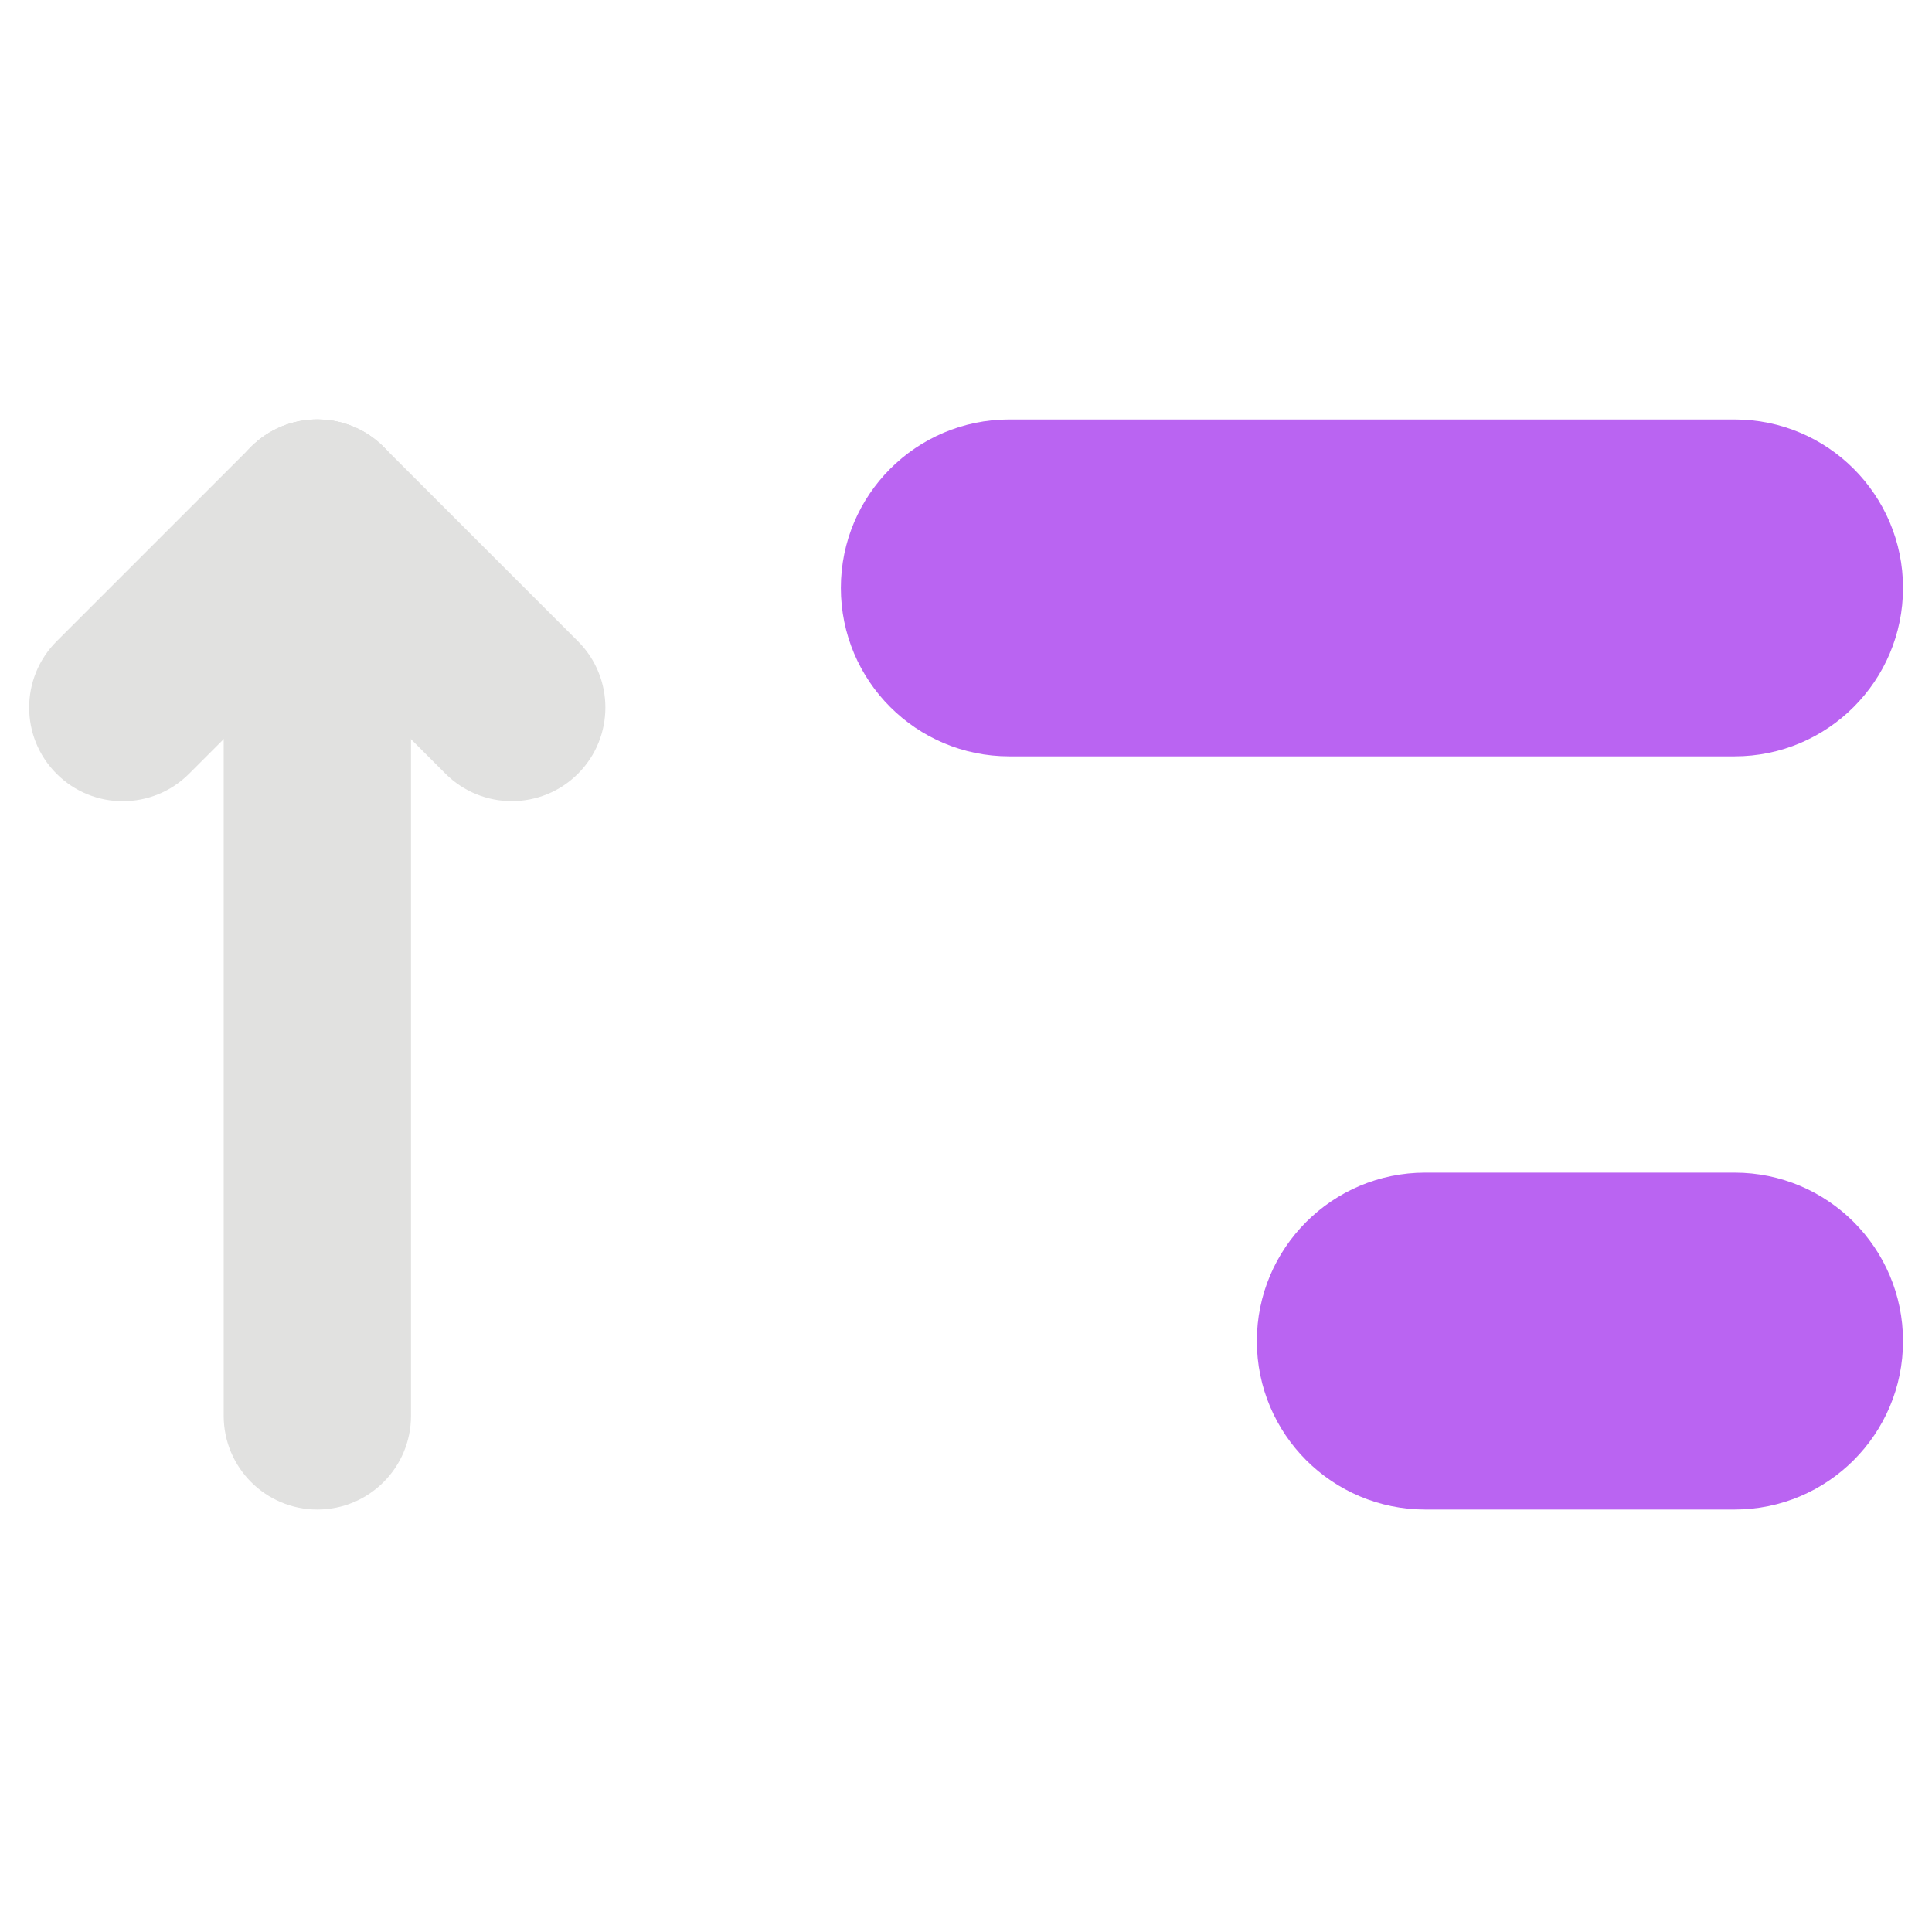
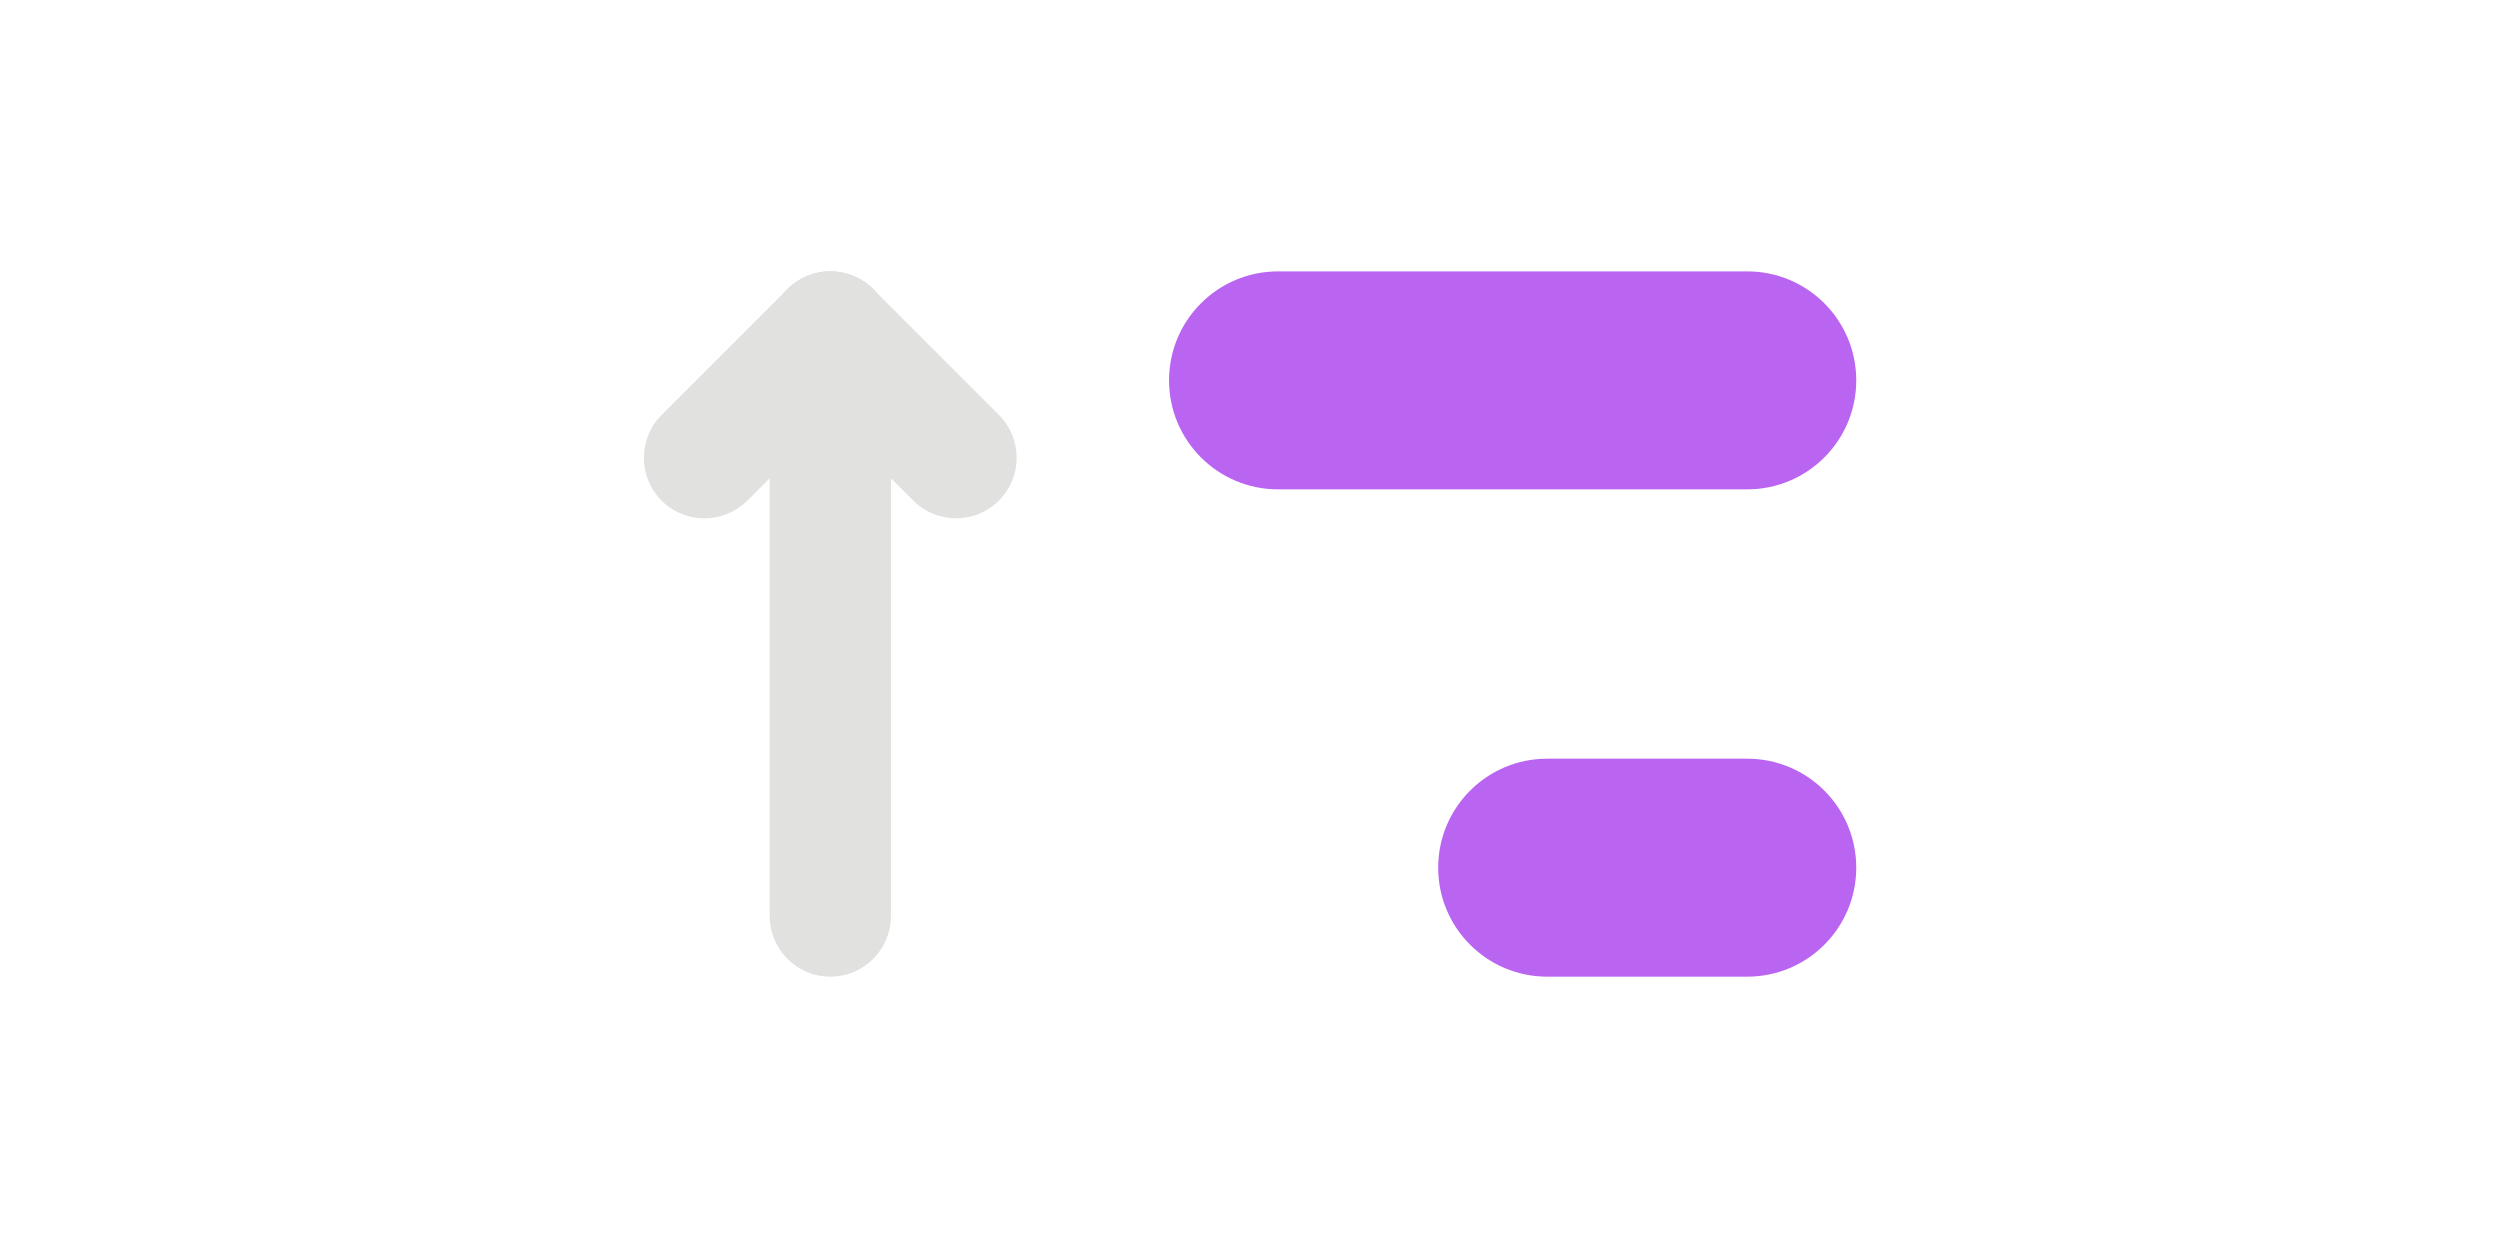
- <svg xmlns="http://www.w3.org/2000/svg" id="Layer_1" data-name="Layer 1" viewBox="0 0 128 128">
+ <svg xmlns="http://www.w3.org/2000/svg" id="Layer_1" data-name="Layer 1" viewBox="-64 0 256 128">
  <defs>
    <style>
      .cls-1 {
        fill: #e1e1e0;
      }

      .cls-1, .cls-2 {
        stroke-width: 0px;
      }

      .cls-2 {
        fill: #ba64f2;
      }
    </style>
  </defs>
  <rect class="cls-2" x="55.71" y="27.79" width="70.37" height="22.32" rx="11.16" ry="11.16" />
  <rect class="cls-2" x="83.27" y="77.69" width="42.81" height="22.32" rx="11.16" ry="11.16" />
  <g>
    <rect class="cls-1" x="14.82" y="27.79" width="12.41" height="72.22" rx="6.21" ry="6.21" />
    <rect class="cls-1" x="-.74" y="34.23" width="30.63" height="12.41" rx="6.21" ry="6.21" transform="translate(-24.32 22.15) rotate(-45)" />
    <rect class="cls-1" x="21.26" y="25.12" width="12.41" height="30.63" rx="6.21" ry="6.21" transform="translate(-20.55 31.26) rotate(-45)" />
  </g>
</svg>
